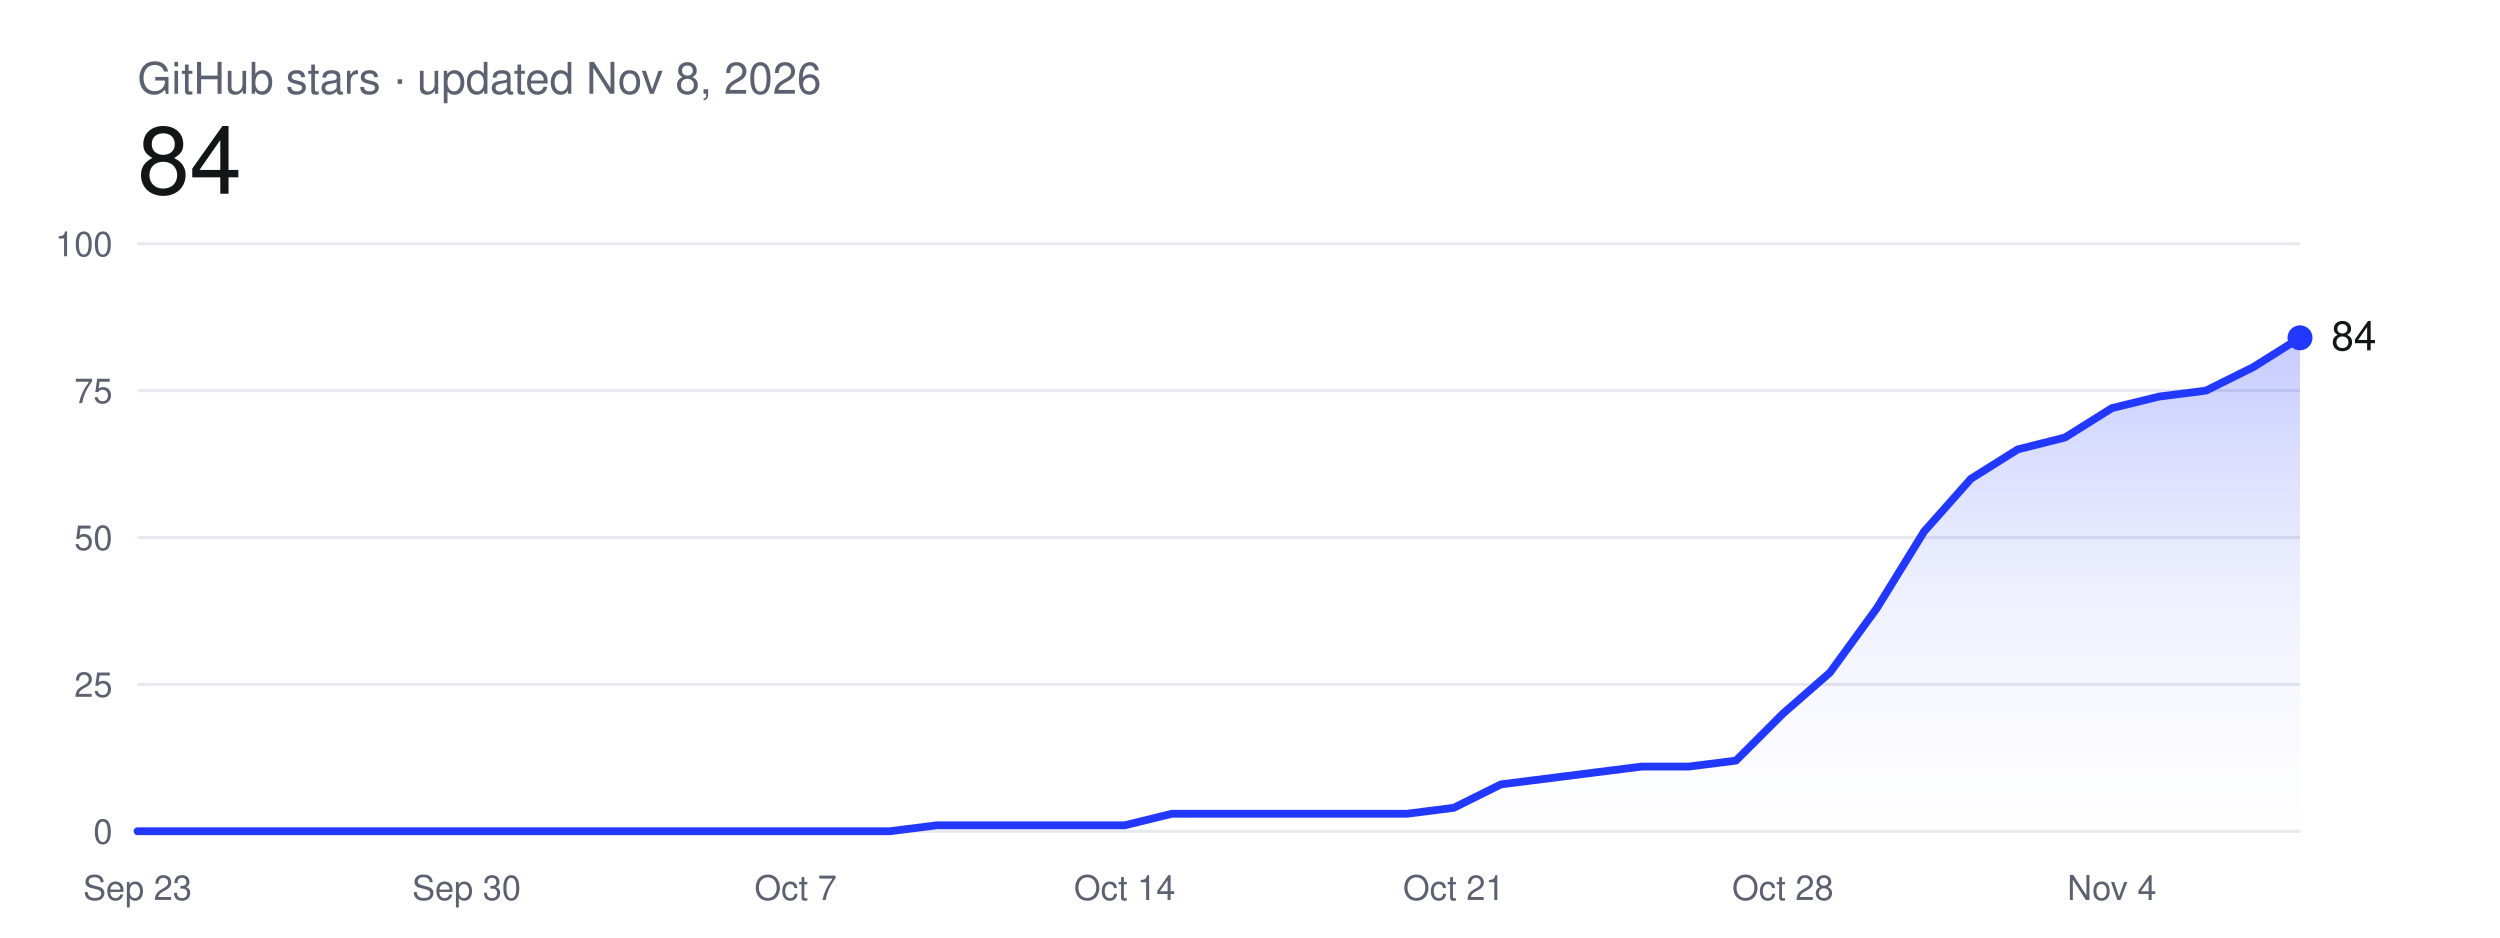
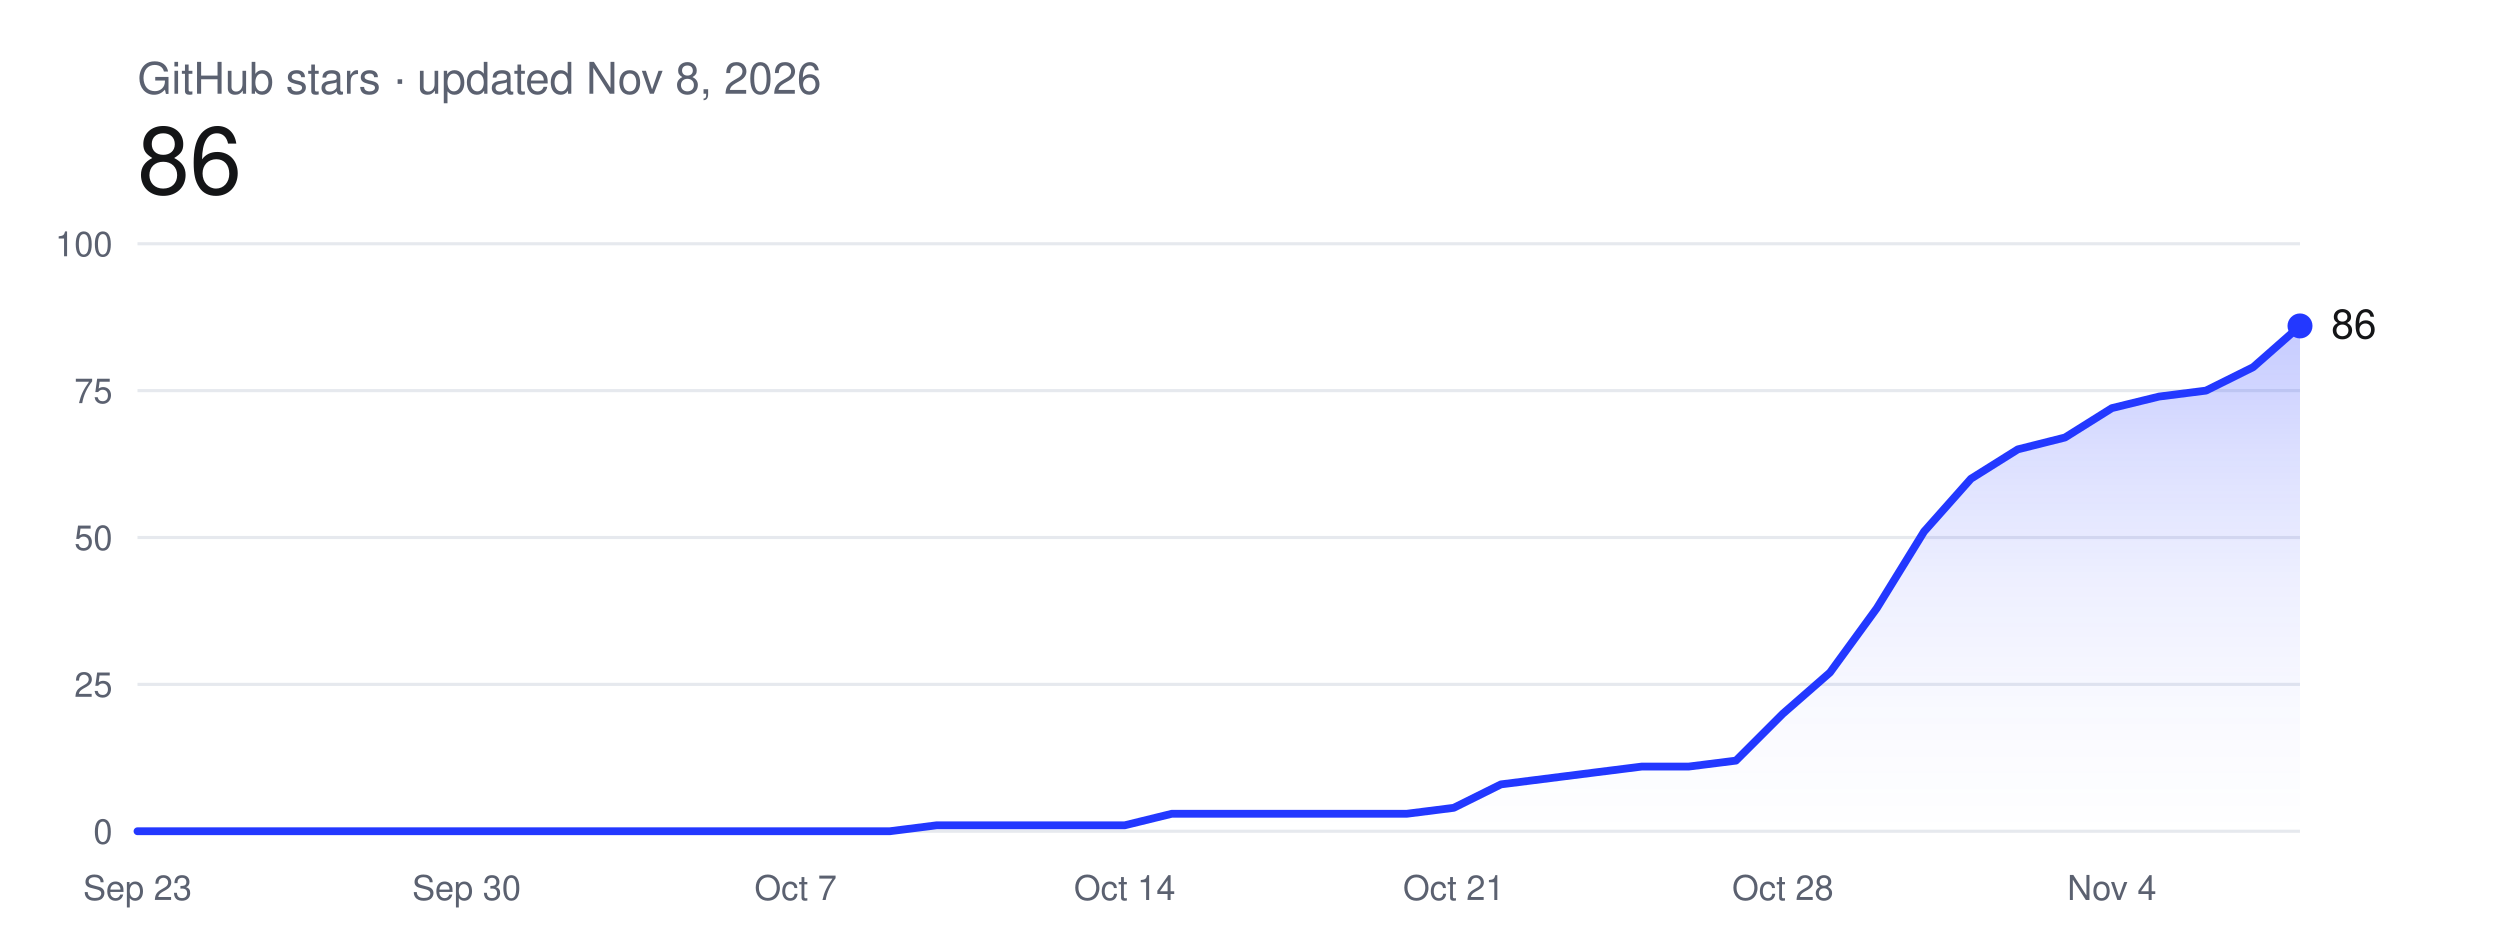
<svg xmlns="http://www.w3.org/2000/svg" width="800" height="300" viewBox="0 0 800 300" font-family="-apple-system, BlinkMacSystemFont, 'Segoe UI', Helvetica, Arial, sans-serif">
  <defs>
    <linearGradient id="a" x1="0" x2="0" y1="0" y2="1">
      <stop offset="0" stop-color="#2338ff" stop-opacity="0.26" />
      <stop offset="0.25" stop-color="#2338ff" stop-opacity="0.16" />
      <stop offset="0.5" stop-color="#2338ff" stop-opacity="0.08" />
      <stop offset="0.75" stop-color="#2338ff" stop-opacity="0.03" />
      <stop offset="1" stop-color="#2338ff" stop-opacity="0" />
    </linearGradient>
  </defs>
  <text x="44" y="30" font-size="14" fill="#5b6170">GitHub stars · updated Nov 8, 2026</text>
-   <text x="44" y="62" font-size="30" font-weight="300" fill="#141517">84</text>
+   <text x="44" y="62" font-size="30" font-weight="300" fill="#141517">86</text>
  <line x1="44" x2="736" y1="266.0" y2="266.0" stroke="#e6e9ee" stroke-width="1" />
  <text x="36" y="270.0" font-size="11" fill="#5b6170" text-anchor="end">0</text>
  <line x1="44" x2="736" y1="219.0" y2="219.0" stroke="#e6e9ee" stroke-width="1" />
  <text x="36" y="223.0" font-size="11" fill="#5b6170" text-anchor="end">25</text>
  <line x1="44" x2="736" y1="172.0" y2="172.0" stroke="#e6e9ee" stroke-width="1" />
  <text x="36" y="176.0" font-size="11" fill="#5b6170" text-anchor="end">50</text>
  <line x1="44" x2="736" y1="125.0" y2="125.0" stroke="#e6e9ee" stroke-width="1" />
  <text x="36" y="129.0" font-size="11" fill="#5b6170" text-anchor="end">75</text>
  <line x1="44" x2="736" y1="78.0" y2="78.0" stroke="#e6e9ee" stroke-width="1" />
  <text x="36" y="82.0" font-size="11" fill="#5b6170" text-anchor="end">100</text>
  <text x="44.0" y="288" font-size="11" fill="#5b6170" text-anchor="middle">Sep 23</text>
  <text x="149.3" y="288" font-size="11" fill="#5b6170" text-anchor="middle">Sep 30</text>
  <text x="254.6" y="288" font-size="11" fill="#5b6170" text-anchor="middle">Oct 7</text>
  <text x="359.9" y="288" font-size="11" fill="#5b6170" text-anchor="middle">Oct 14</text>
  <text x="465.2" y="288" font-size="11" fill="#5b6170" text-anchor="middle">Oct 21</text>
  <text x="570.5" y="288" font-size="11" fill="#5b6170" text-anchor="middle">Oct 28</text>
  <text x="675.8" y="288" font-size="11" fill="#5b6170" text-anchor="middle">Nov 4</text>
-   <polygon points="44,266.0 44.0,266.0 59.0,266.0 74.1,266.0 89.1,266.0 104.2,266.0 119.2,266.0 134.3,266.0 149.3,266.0 164.3,266.0 179.4,266.0 194.4,266.0 209.5,266.0 224.5,266.0 239.6,266.0 254.6,266.0 269.7,266.0 284.7,266.0 299.7,264.1 314.8,264.1 329.8,264.1 344.9,264.1 359.9,264.1 375.0,260.4 390.0,260.4 405.0,260.4 420.1,260.4 435.1,260.4 450.2,260.4 465.2,258.5 480.3,251.0 495.3,249.1 510.3,247.2 525.4,245.3 540.4,245.3 555.5,243.4 570.5,228.4 585.6,215.2 600.6,194.6 615.7,170.1 630.7,153.2 645.7,143.8 660.8,140.0 675.8,130.6 690.9,126.9 705.9,125.0 721.0,117.5 736.0,108.1 736.0,266.0" fill="url(#a)" />
-   <polyline points="44.0,266.0 59.0,266.0 74.1,266.0 89.1,266.0 104.2,266.0 119.2,266.0 134.3,266.0 149.3,266.0 164.3,266.0 179.4,266.0 194.4,266.0 209.5,266.0 224.5,266.0 239.6,266.0 254.6,266.0 269.7,266.0 284.7,266.0 299.7,264.1 314.8,264.1 329.8,264.1 344.9,264.1 359.9,264.1 375.0,260.4 390.0,260.4 405.0,260.4 420.1,260.4 435.1,260.4 450.2,260.4 465.2,258.5 480.3,251.0 495.3,249.1 510.3,247.2 525.4,245.3 540.4,245.3 555.5,243.4 570.5,228.4 585.6,215.2 600.6,194.6 615.7,170.1 630.7,153.2 645.7,143.8 660.8,140.0 675.8,130.6 690.9,126.9 705.9,125.0 721.0,117.5 736.0,108.1" fill="none" stroke="#2338ff" stroke-width="2.5" stroke-linejoin="round" stroke-linecap="round" />
-   <circle cx="736.0" cy="108.1" r="4" fill="#2338ff" />
-   <text x="746.0" y="112.1" font-size="13" fill="#141517">84</text>
+   <polygon points="44,266.0 44.0,266.0 59.0,266.0 74.1,266.0 89.1,266.0 104.2,266.0 119.2,266.0 134.3,266.0 149.3,266.0 164.3,266.0 179.4,266.0 194.4,266.0 209.5,266.0 224.5,266.0 239.6,266.0 254.6,266.0 269.7,266.0 284.7,266.0 299.7,264.1 314.8,264.1 329.8,264.1 344.9,264.1 359.9,264.1 375.0,260.4 390.0,260.4 405.0,260.4 420.1,260.4 435.1,260.4 450.2,260.4 465.2,258.5 480.3,251.0 495.3,249.1 510.3,247.2 525.4,245.3 540.4,245.3 555.5,243.4 570.5,228.4 585.6,215.2 600.6,194.6 615.7,170.1 630.7,153.2 645.7,143.8 660.8,140.0 675.8,130.6 690.9,126.9 705.9,125.0 721.0,117.5 736.0,104.3 736.0,266.0" fill="url(#a)" />
+   <polyline points="44.0,266.0 59.0,266.0 74.1,266.0 89.1,266.0 104.2,266.0 119.2,266.0 134.3,266.0 149.3,266.0 164.3,266.0 179.4,266.0 194.4,266.0 209.5,266.0 224.5,266.0 239.6,266.0 254.6,266.0 269.7,266.0 284.7,266.0 299.7,264.1 314.8,264.1 329.8,264.1 344.9,264.1 359.9,264.1 375.0,260.4 390.0,260.4 405.0,260.4 420.1,260.4 435.1,260.4 450.2,260.4 465.2,258.5 480.3,251.0 495.3,249.1 510.3,247.2 525.4,245.3 540.4,245.3 555.5,243.4 570.5,228.4 585.6,215.2 600.6,194.6 615.7,170.1 630.7,153.2 645.7,143.8 660.8,140.0 675.8,130.6 690.9,126.9 705.9,125.0 721.0,117.5 736.0,104.3" fill="none" stroke="#2338ff" stroke-width="2.5" stroke-linejoin="round" stroke-linecap="round" />
+   <circle cx="736.0" cy="104.3" r="4" fill="#2338ff" />
+   <text x="746.0" y="108.3" font-size="13" fill="#141517">86</text>
</svg>
